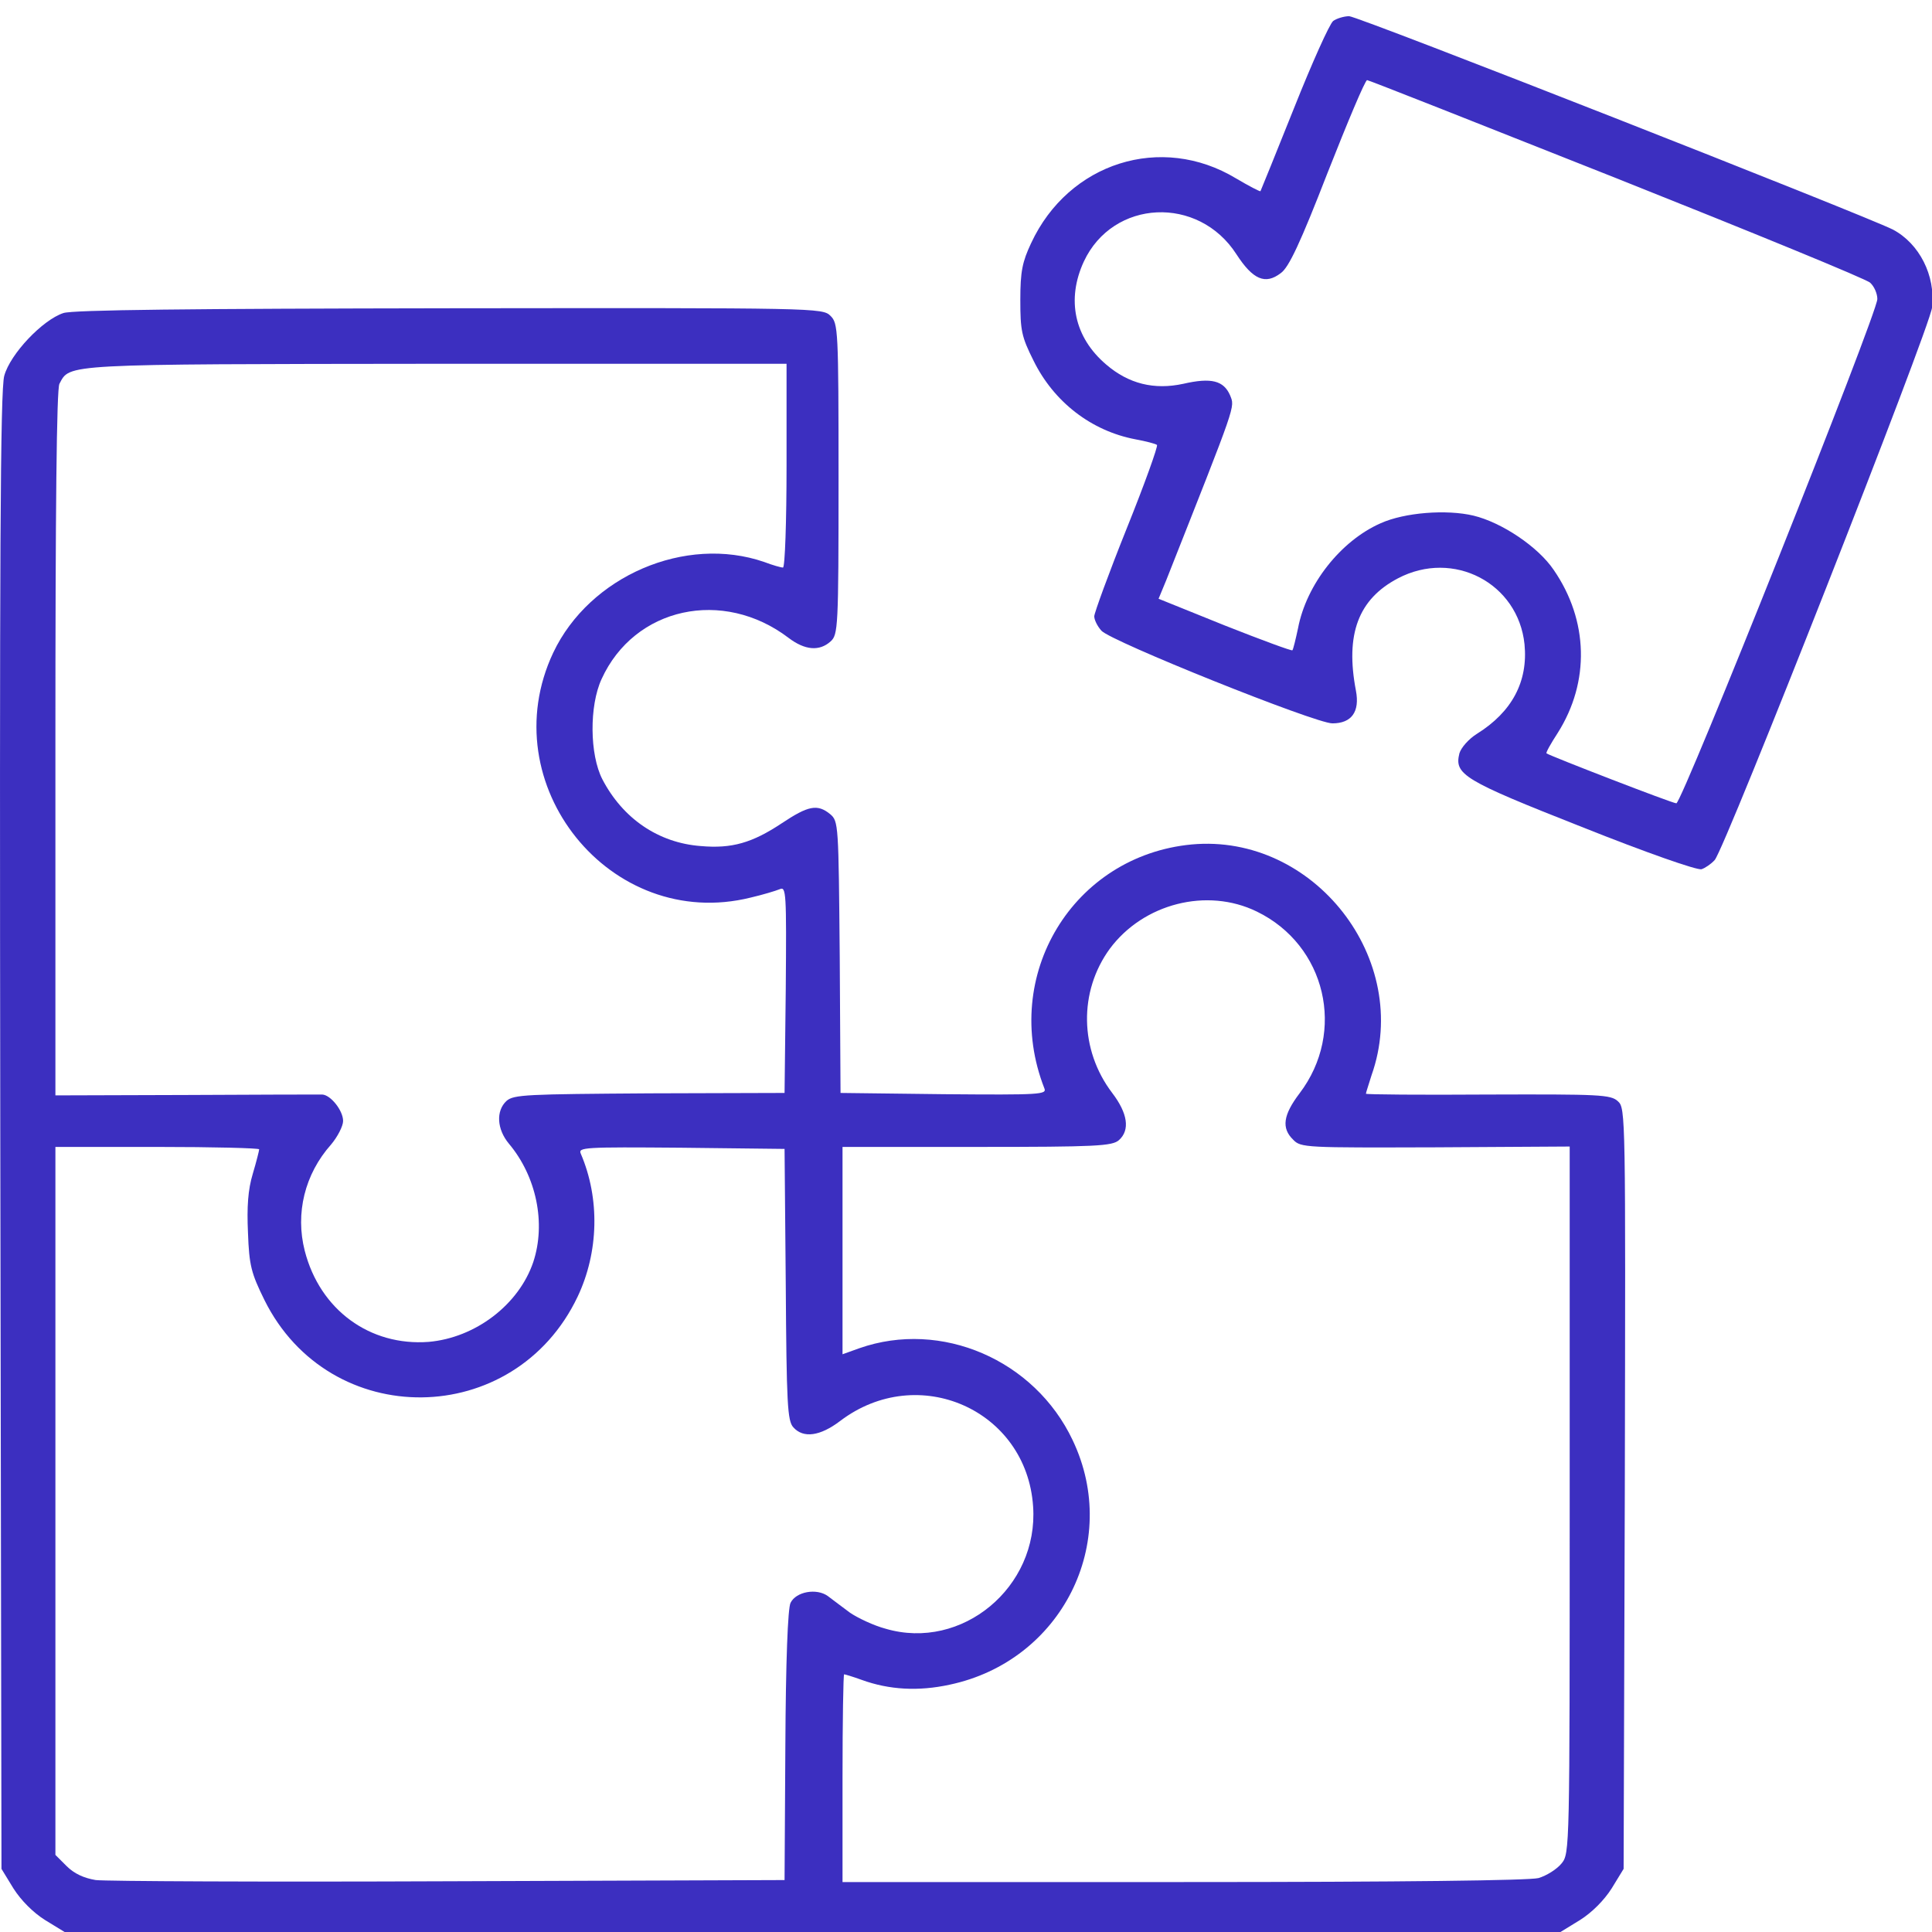
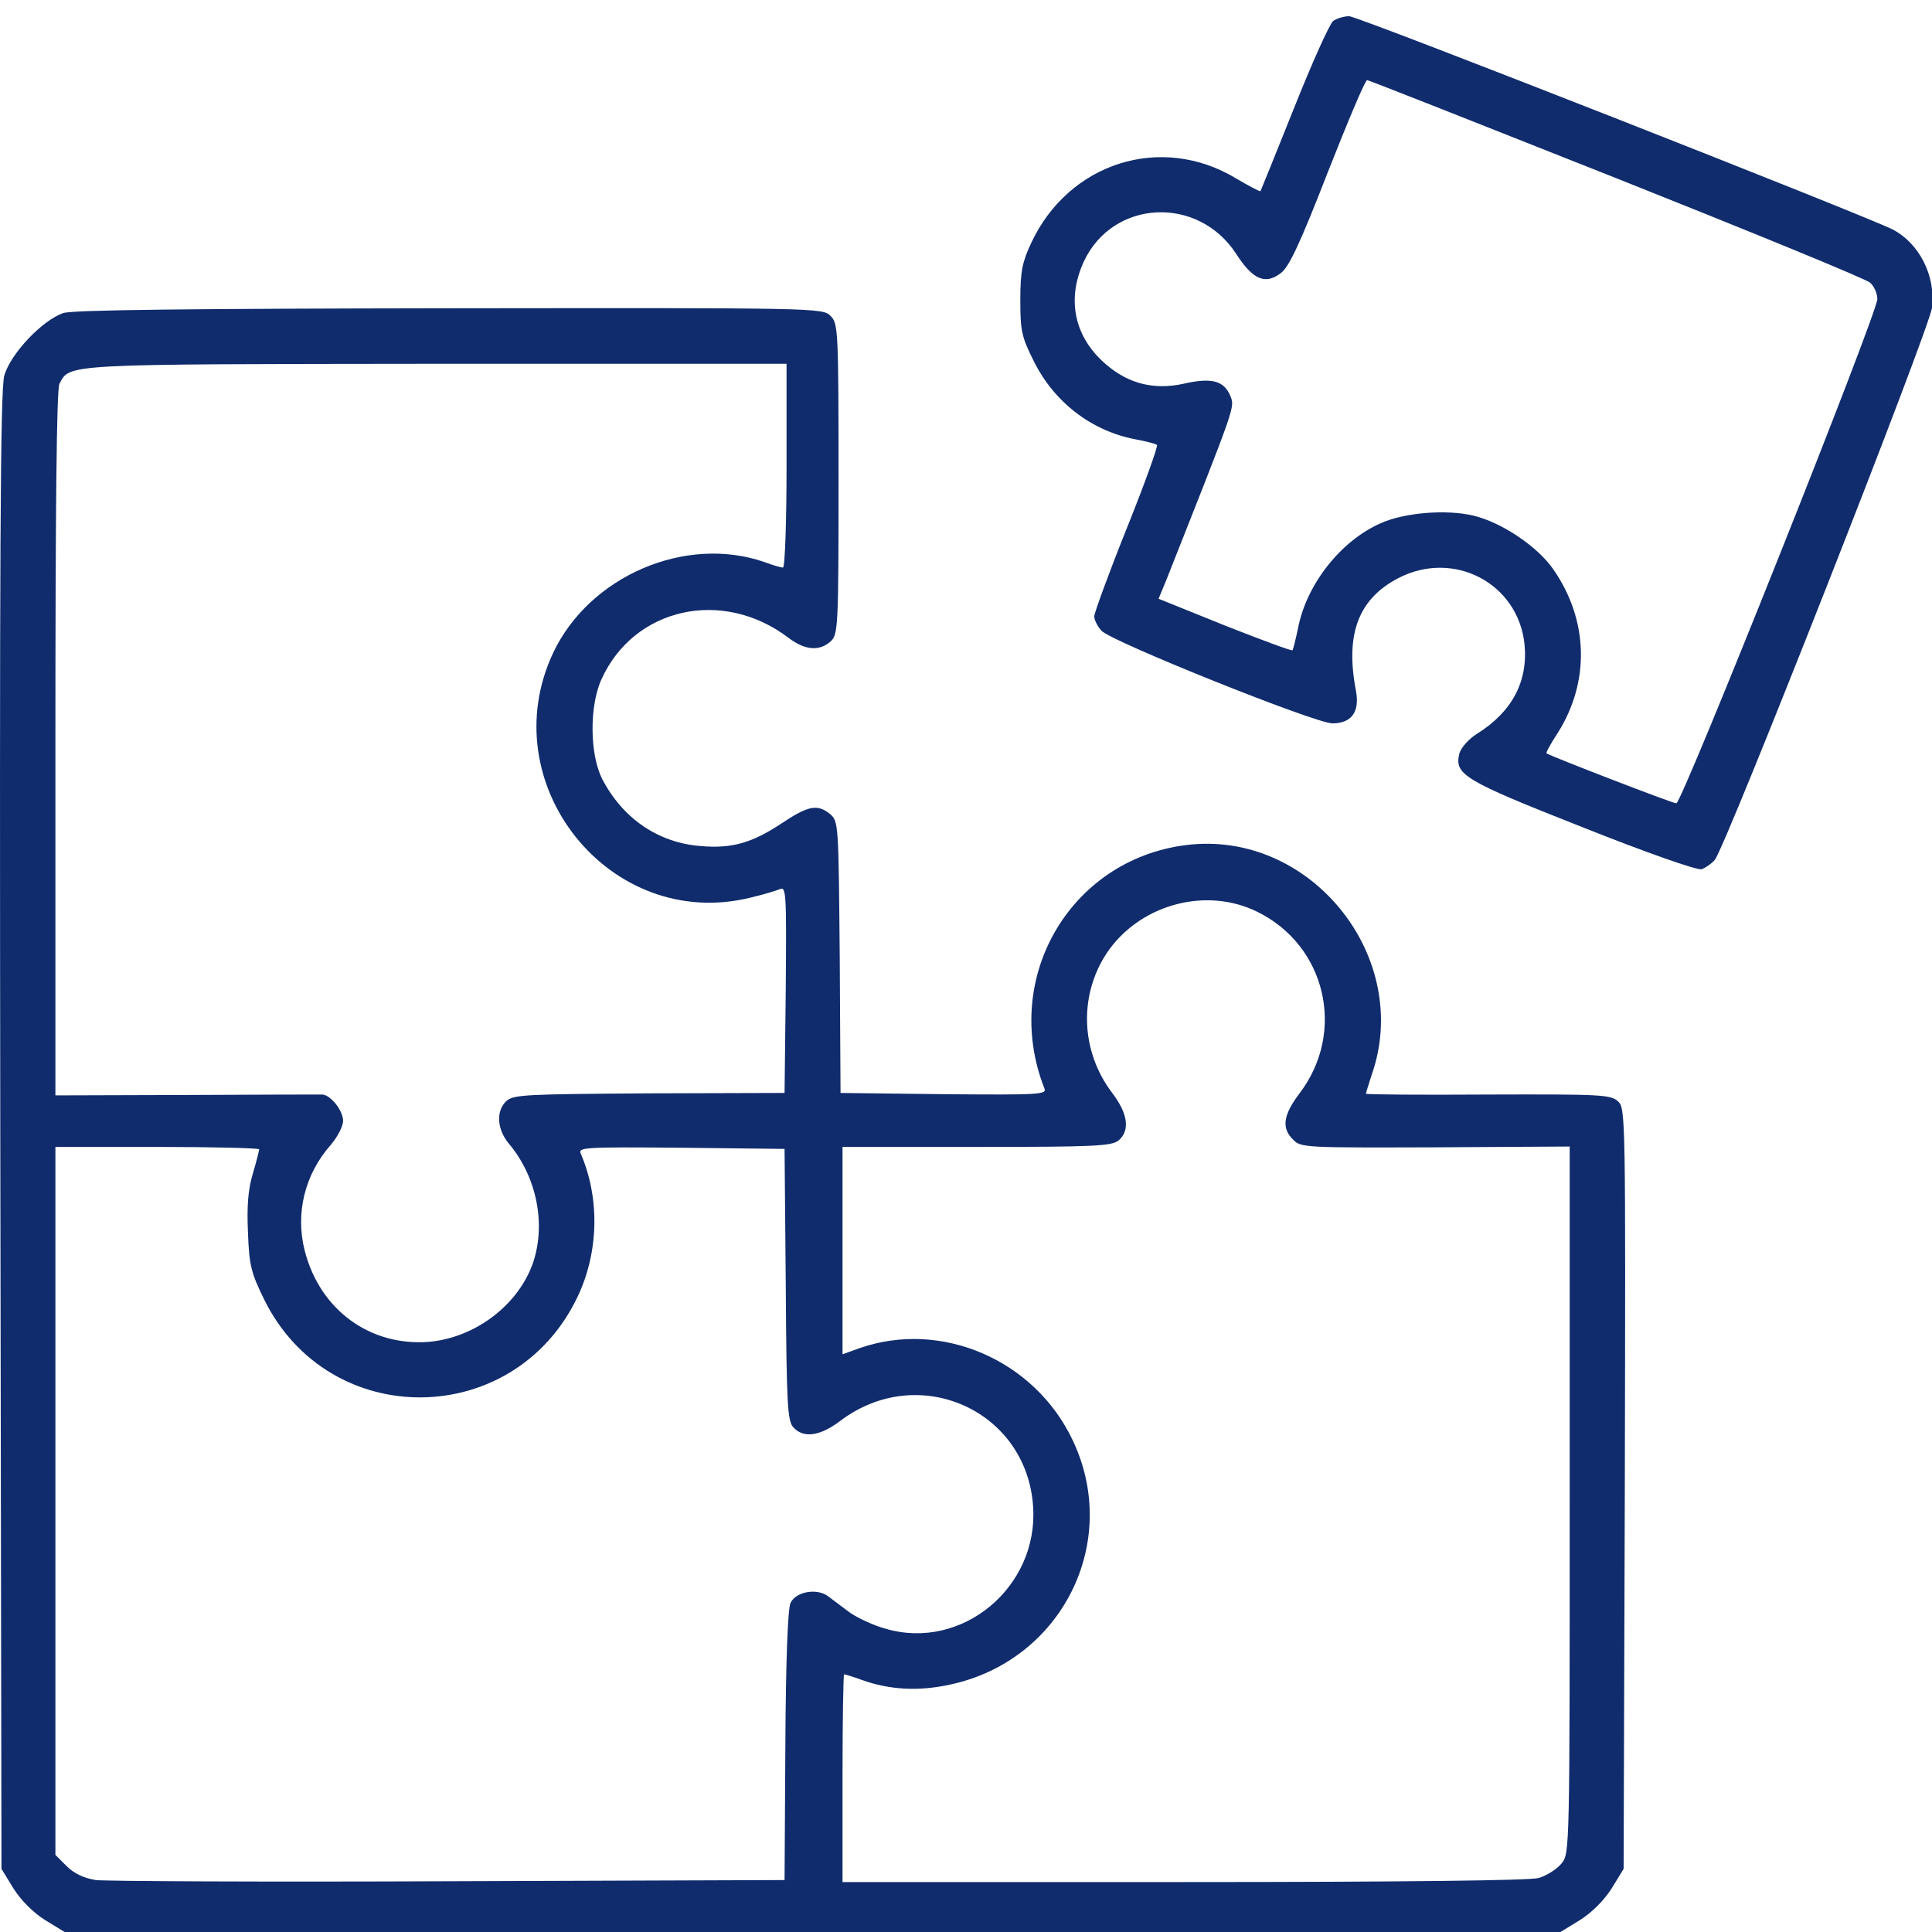
<svg xmlns="http://www.w3.org/2000/svg" width="34" height="34" viewBox="0 0 34 34" fill="none">
-   <path d="M23.462 0.369C23.398 0.419 23.089 1.108 22.773 1.902C22.456 2.697 22.189 3.351 22.182 3.365C22.168 3.372 21.978 3.273 21.753 3.14C20.438 2.345 18.807 2.859 18.146 4.279C17.991 4.609 17.956 4.778 17.956 5.277C17.956 5.819 17.977 5.924 18.188 6.346C18.547 7.077 19.208 7.584 19.981 7.731C20.171 7.766 20.333 7.809 20.361 7.83C20.382 7.851 20.143 8.519 19.826 9.306C19.51 10.094 19.257 10.79 19.257 10.846C19.257 10.909 19.313 11.022 19.383 11.099C19.538 11.282 23.145 12.73 23.448 12.73C23.785 12.73 23.933 12.527 23.862 12.154C23.672 11.162 23.904 10.544 24.601 10.178C25.578 9.665 26.717 10.262 26.829 11.338C26.893 11.992 26.611 12.527 25.993 12.913C25.845 13.005 25.712 13.159 25.683 13.258C25.592 13.63 25.747 13.729 27.835 14.552C28.981 15.009 29.867 15.318 29.944 15.297C30.008 15.276 30.113 15.205 30.176 15.135C30.359 14.931 33.966 5.762 34.001 5.411C34.065 4.848 33.776 4.286 33.312 4.04C32.827 3.794 23.898 0.285 23.743 0.285C23.651 0.285 23.518 0.327 23.462 0.369ZM28.454 3.14C30.837 4.089 32.848 4.912 32.911 4.975C32.982 5.038 33.038 5.165 33.038 5.263C33.038 5.516 29.6 14.137 29.501 14.137C29.431 14.137 27.287 13.307 27.216 13.258C27.202 13.244 27.294 13.082 27.413 12.899C27.983 11.999 27.954 10.916 27.343 10.03C27.069 9.623 26.429 9.194 25.93 9.074C25.458 8.962 24.72 9.018 24.298 9.208C23.595 9.517 22.99 10.284 22.843 11.057C22.801 11.254 22.758 11.43 22.744 11.444C22.73 11.458 22.196 11.261 21.556 11.008L20.389 10.537L20.523 10.213C21.774 7.049 21.732 7.176 21.648 6.958C21.535 6.698 21.317 6.641 20.825 6.754C20.311 6.866 19.861 6.754 19.468 6.416C18.905 5.938 18.765 5.27 19.074 4.602C19.587 3.505 21.092 3.435 21.76 4.476C22.048 4.919 22.266 5.017 22.54 4.806C22.681 4.708 22.885 4.272 23.363 3.041C23.715 2.148 24.024 1.41 24.059 1.41C24.087 1.41 26.063 2.191 28.454 3.14Z" fill="#3C2FC0" />
-   <path d="M1.116 5.509C0.75 5.629 0.181 6.227 0.075 6.613C0.005 6.859 -0.009 9.82 0.005 19.909L0.026 32.889L0.237 33.234C0.371 33.444 0.581 33.656 0.792 33.789L1.137 34H14.299H27.462L27.806 33.789C28.017 33.656 28.228 33.444 28.362 33.234L28.573 32.889L28.594 26.195C28.608 19.628 28.608 19.502 28.474 19.382C28.348 19.262 28.151 19.256 26.189 19.262C25.001 19.27 24.038 19.262 24.038 19.248C24.038 19.227 24.087 19.087 24.136 18.925C24.86 16.886 23.124 14.664 20.972 14.861C18.884 15.058 17.604 17.167 18.378 19.15C18.427 19.262 18.321 19.27 16.613 19.256L14.792 19.234L14.778 16.844C14.757 14.502 14.757 14.453 14.609 14.327C14.384 14.144 14.222 14.179 13.758 14.488C13.238 14.833 12.879 14.938 12.331 14.889C11.585 14.833 10.96 14.404 10.601 13.715C10.376 13.279 10.369 12.421 10.587 11.95C11.164 10.684 12.724 10.347 13.878 11.226C14.166 11.444 14.419 11.465 14.616 11.289C14.749 11.169 14.757 11.057 14.757 8.427C14.757 5.791 14.749 5.692 14.616 5.559C14.475 5.418 14.384 5.418 7.922 5.425C3.352 5.432 1.285 5.453 1.116 5.509ZM13.842 8.195C13.842 9.18 13.814 9.988 13.779 9.988C13.744 9.988 13.596 9.946 13.449 9.89C12.063 9.412 10.376 10.136 9.736 11.486C8.646 13.799 10.742 16.408 13.21 15.796C13.421 15.747 13.653 15.677 13.723 15.648C13.835 15.599 13.842 15.698 13.828 17.413L13.807 19.234L11.431 19.241C9.265 19.256 9.04 19.262 8.913 19.375C8.724 19.551 8.745 19.874 8.956 20.127C9.441 20.704 9.61 21.527 9.385 22.209C9.131 22.961 8.365 23.544 7.542 23.615C6.509 23.692 5.63 23.052 5.363 22.012C5.194 21.351 5.363 20.662 5.827 20.141C5.939 20.008 6.038 19.818 6.038 19.727C6.038 19.544 5.82 19.27 5.672 19.262C5.623 19.262 4.547 19.262 3.281 19.27L0.975 19.277V13.082C0.975 8.983 0.996 6.838 1.046 6.754C1.235 6.402 1.06 6.409 7.676 6.402H13.842V8.195ZM22.118 16.042C23.335 16.633 23.693 18.159 22.87 19.241C22.582 19.621 22.547 19.853 22.758 20.057C22.892 20.198 22.976 20.198 25.261 20.191L27.624 20.177V26.392C27.624 32.552 27.624 32.615 27.483 32.791C27.399 32.896 27.216 33.009 27.075 33.051C26.907 33.093 24.713 33.121 20.824 33.121H14.827V31.293C14.827 30.288 14.841 29.465 14.855 29.465C14.869 29.465 15.01 29.507 15.164 29.563C15.649 29.739 16.163 29.767 16.711 29.648C18.68 29.233 19.735 27.145 18.877 25.345C18.209 23.931 16.564 23.221 15.122 23.727L14.827 23.833V22.012V20.184H17.196C19.299 20.184 19.573 20.169 19.692 20.064C19.889 19.888 19.847 19.593 19.573 19.234C18.996 18.475 18.982 17.448 19.531 16.696C20.121 15.902 21.239 15.613 22.118 16.042ZM4.561 20.226C4.561 20.247 4.512 20.444 4.449 20.655C4.364 20.936 4.343 21.238 4.364 21.695C4.385 22.272 4.421 22.405 4.653 22.877C5.799 25.19 9.054 25.155 10.165 22.82C10.538 22.033 10.559 21.091 10.221 20.303C10.172 20.191 10.271 20.184 11.986 20.198L13.807 20.219L13.828 22.602C13.842 24.705 13.857 25.007 13.962 25.119C14.138 25.316 14.433 25.274 14.785 25.007C16.156 23.966 18.068 24.81 18.181 26.512C18.279 27.932 16.929 29.057 15.586 28.663C15.375 28.607 15.094 28.473 14.96 28.382C14.827 28.284 14.651 28.15 14.567 28.087C14.37 27.946 14.011 28.009 13.913 28.206C13.864 28.291 13.828 29.254 13.821 30.716L13.807 33.086L7.901 33.107C4.653 33.121 1.854 33.107 1.685 33.086C1.474 33.051 1.306 32.973 1.172 32.84L0.975 32.643V26.413V20.184H2.768C3.753 20.184 4.561 20.205 4.561 20.226Z" fill="#3C2FC0" />
+   <path d="M23.462 0.369C23.398 0.419 23.089 1.108 22.773 1.902C22.456 2.697 22.189 3.351 22.182 3.365C22.168 3.372 21.978 3.273 21.753 3.14C20.438 2.345 18.807 2.859 18.146 4.279C17.991 4.609 17.956 4.778 17.956 5.277C17.956 5.819 17.977 5.924 18.188 6.346C18.547 7.077 19.208 7.584 19.981 7.731C20.171 7.766 20.333 7.809 20.361 7.83C20.382 7.851 20.143 8.519 19.826 9.306C19.51 10.094 19.257 10.79 19.257 10.846C19.257 10.909 19.313 11.022 19.383 11.099C19.538 11.282 23.145 12.73 23.448 12.73C23.785 12.73 23.933 12.527 23.862 12.154C23.672 11.162 23.904 10.544 24.601 10.178C25.578 9.665 26.717 10.262 26.829 11.338C26.893 11.992 26.611 12.527 25.993 12.913C25.845 13.005 25.712 13.159 25.683 13.258C25.592 13.63 25.747 13.729 27.835 14.552C28.981 15.009 29.867 15.318 29.944 15.297C30.008 15.276 30.113 15.205 30.176 15.135C30.359 14.931 33.966 5.762 34.001 5.411C34.065 4.848 33.776 4.286 33.312 4.04C32.827 3.794 23.898 0.285 23.743 0.285C23.651 0.285 23.518 0.327 23.462 0.369ZM28.454 3.14C30.837 4.089 32.848 4.912 32.911 4.975C32.982 5.038 33.038 5.165 33.038 5.263C33.038 5.516 29.6 14.137 29.501 14.137C29.431 14.137 27.287 13.307 27.216 13.258C27.202 13.244 27.294 13.082 27.413 12.899C27.983 11.999 27.954 10.916 27.343 10.03C27.069 9.623 26.429 9.194 25.93 9.074C25.458 8.962 24.72 9.018 24.298 9.208C23.595 9.517 22.99 10.284 22.843 11.057C22.801 11.254 22.758 11.43 22.744 11.444C22.73 11.458 22.196 11.261 21.556 11.008L20.389 10.537L20.523 10.213C21.774 7.049 21.732 7.176 21.648 6.958C21.535 6.698 21.317 6.641 20.825 6.754C20.311 6.866 19.861 6.754 19.468 6.416C18.905 5.938 18.765 5.27 19.074 4.602C19.587 3.505 21.092 3.435 21.76 4.476C22.048 4.919 22.266 5.017 22.54 4.806C22.681 4.708 22.885 4.272 23.363 3.041C23.715 2.148 24.024 1.41 24.059 1.41C24.087 1.41 26.063 2.191 28.454 3.14Z" fill="#102c6d" />
+   <path d="M1.116 5.509C0.75 5.629 0.181 6.227 0.075 6.613C0.005 6.859 -0.009 9.82 0.005 19.909L0.026 32.889L0.237 33.234C0.371 33.444 0.581 33.656 0.792 33.789L1.137 34H14.299H27.462L27.806 33.789C28.017 33.656 28.228 33.444 28.362 33.234L28.573 32.889L28.594 26.195C28.608 19.628 28.608 19.502 28.474 19.382C28.348 19.262 28.151 19.256 26.189 19.262C25.001 19.27 24.038 19.262 24.038 19.248C24.038 19.227 24.087 19.087 24.136 18.925C24.86 16.886 23.124 14.664 20.972 14.861C18.884 15.058 17.604 17.167 18.378 19.15C18.427 19.262 18.321 19.27 16.613 19.256L14.792 19.234L14.778 16.844C14.757 14.502 14.757 14.453 14.609 14.327C14.384 14.144 14.222 14.179 13.758 14.488C13.238 14.833 12.879 14.938 12.331 14.889C11.585 14.833 10.96 14.404 10.601 13.715C10.376 13.279 10.369 12.421 10.587 11.95C11.164 10.684 12.724 10.347 13.878 11.226C14.166 11.444 14.419 11.465 14.616 11.289C14.749 11.169 14.757 11.057 14.757 8.427C14.757 5.791 14.749 5.692 14.616 5.559C14.475 5.418 14.384 5.418 7.922 5.425C3.352 5.432 1.285 5.453 1.116 5.509ZM13.842 8.195C13.842 9.18 13.814 9.988 13.779 9.988C13.744 9.988 13.596 9.946 13.449 9.89C12.063 9.412 10.376 10.136 9.736 11.486C8.646 13.799 10.742 16.408 13.21 15.796C13.421 15.747 13.653 15.677 13.723 15.648C13.835 15.599 13.842 15.698 13.828 17.413L13.807 19.234L11.431 19.241C9.265 19.256 9.04 19.262 8.913 19.375C8.724 19.551 8.745 19.874 8.956 20.127C9.441 20.704 9.61 21.527 9.385 22.209C9.131 22.961 8.365 23.544 7.542 23.615C6.509 23.692 5.63 23.052 5.363 22.012C5.194 21.351 5.363 20.662 5.827 20.141C5.939 20.008 6.038 19.818 6.038 19.727C6.038 19.544 5.82 19.27 5.672 19.262C5.623 19.262 4.547 19.262 3.281 19.27L0.975 19.277V13.082C0.975 8.983 0.996 6.838 1.046 6.754C1.235 6.402 1.06 6.409 7.676 6.402H13.842V8.195ZM22.118 16.042C23.335 16.633 23.693 18.159 22.87 19.241C22.582 19.621 22.547 19.853 22.758 20.057C22.892 20.198 22.976 20.198 25.261 20.191L27.624 20.177V26.392C27.624 32.552 27.624 32.615 27.483 32.791C27.399 32.896 27.216 33.009 27.075 33.051C26.907 33.093 24.713 33.121 20.824 33.121H14.827V31.293C14.827 30.288 14.841 29.465 14.855 29.465C14.869 29.465 15.01 29.507 15.164 29.563C15.649 29.739 16.163 29.767 16.711 29.648C18.68 29.233 19.735 27.145 18.877 25.345C18.209 23.931 16.564 23.221 15.122 23.727L14.827 23.833V22.012V20.184H17.196C19.299 20.184 19.573 20.169 19.692 20.064C19.889 19.888 19.847 19.593 19.573 19.234C18.996 18.475 18.982 17.448 19.531 16.696C20.121 15.902 21.239 15.613 22.118 16.042ZM4.561 20.226C4.561 20.247 4.512 20.444 4.449 20.655C4.364 20.936 4.343 21.238 4.364 21.695C4.385 22.272 4.421 22.405 4.653 22.877C5.799 25.19 9.054 25.155 10.165 22.82C10.538 22.033 10.559 21.091 10.221 20.303C10.172 20.191 10.271 20.184 11.986 20.198L13.807 20.219L13.828 22.602C13.842 24.705 13.857 25.007 13.962 25.119C14.138 25.316 14.433 25.274 14.785 25.007C16.156 23.966 18.068 24.81 18.181 26.512C18.279 27.932 16.929 29.057 15.586 28.663C15.375 28.607 15.094 28.473 14.96 28.382C14.827 28.284 14.651 28.15 14.567 28.087C14.37 27.946 14.011 28.009 13.913 28.206C13.864 28.291 13.828 29.254 13.821 30.716L13.807 33.086L7.901 33.107C4.653 33.121 1.854 33.107 1.685 33.086C1.474 33.051 1.306 32.973 1.172 32.84L0.975 32.643V26.413V20.184H2.768C3.753 20.184 4.561 20.205 4.561 20.226Z" fill="#102c6d" />
</svg>
